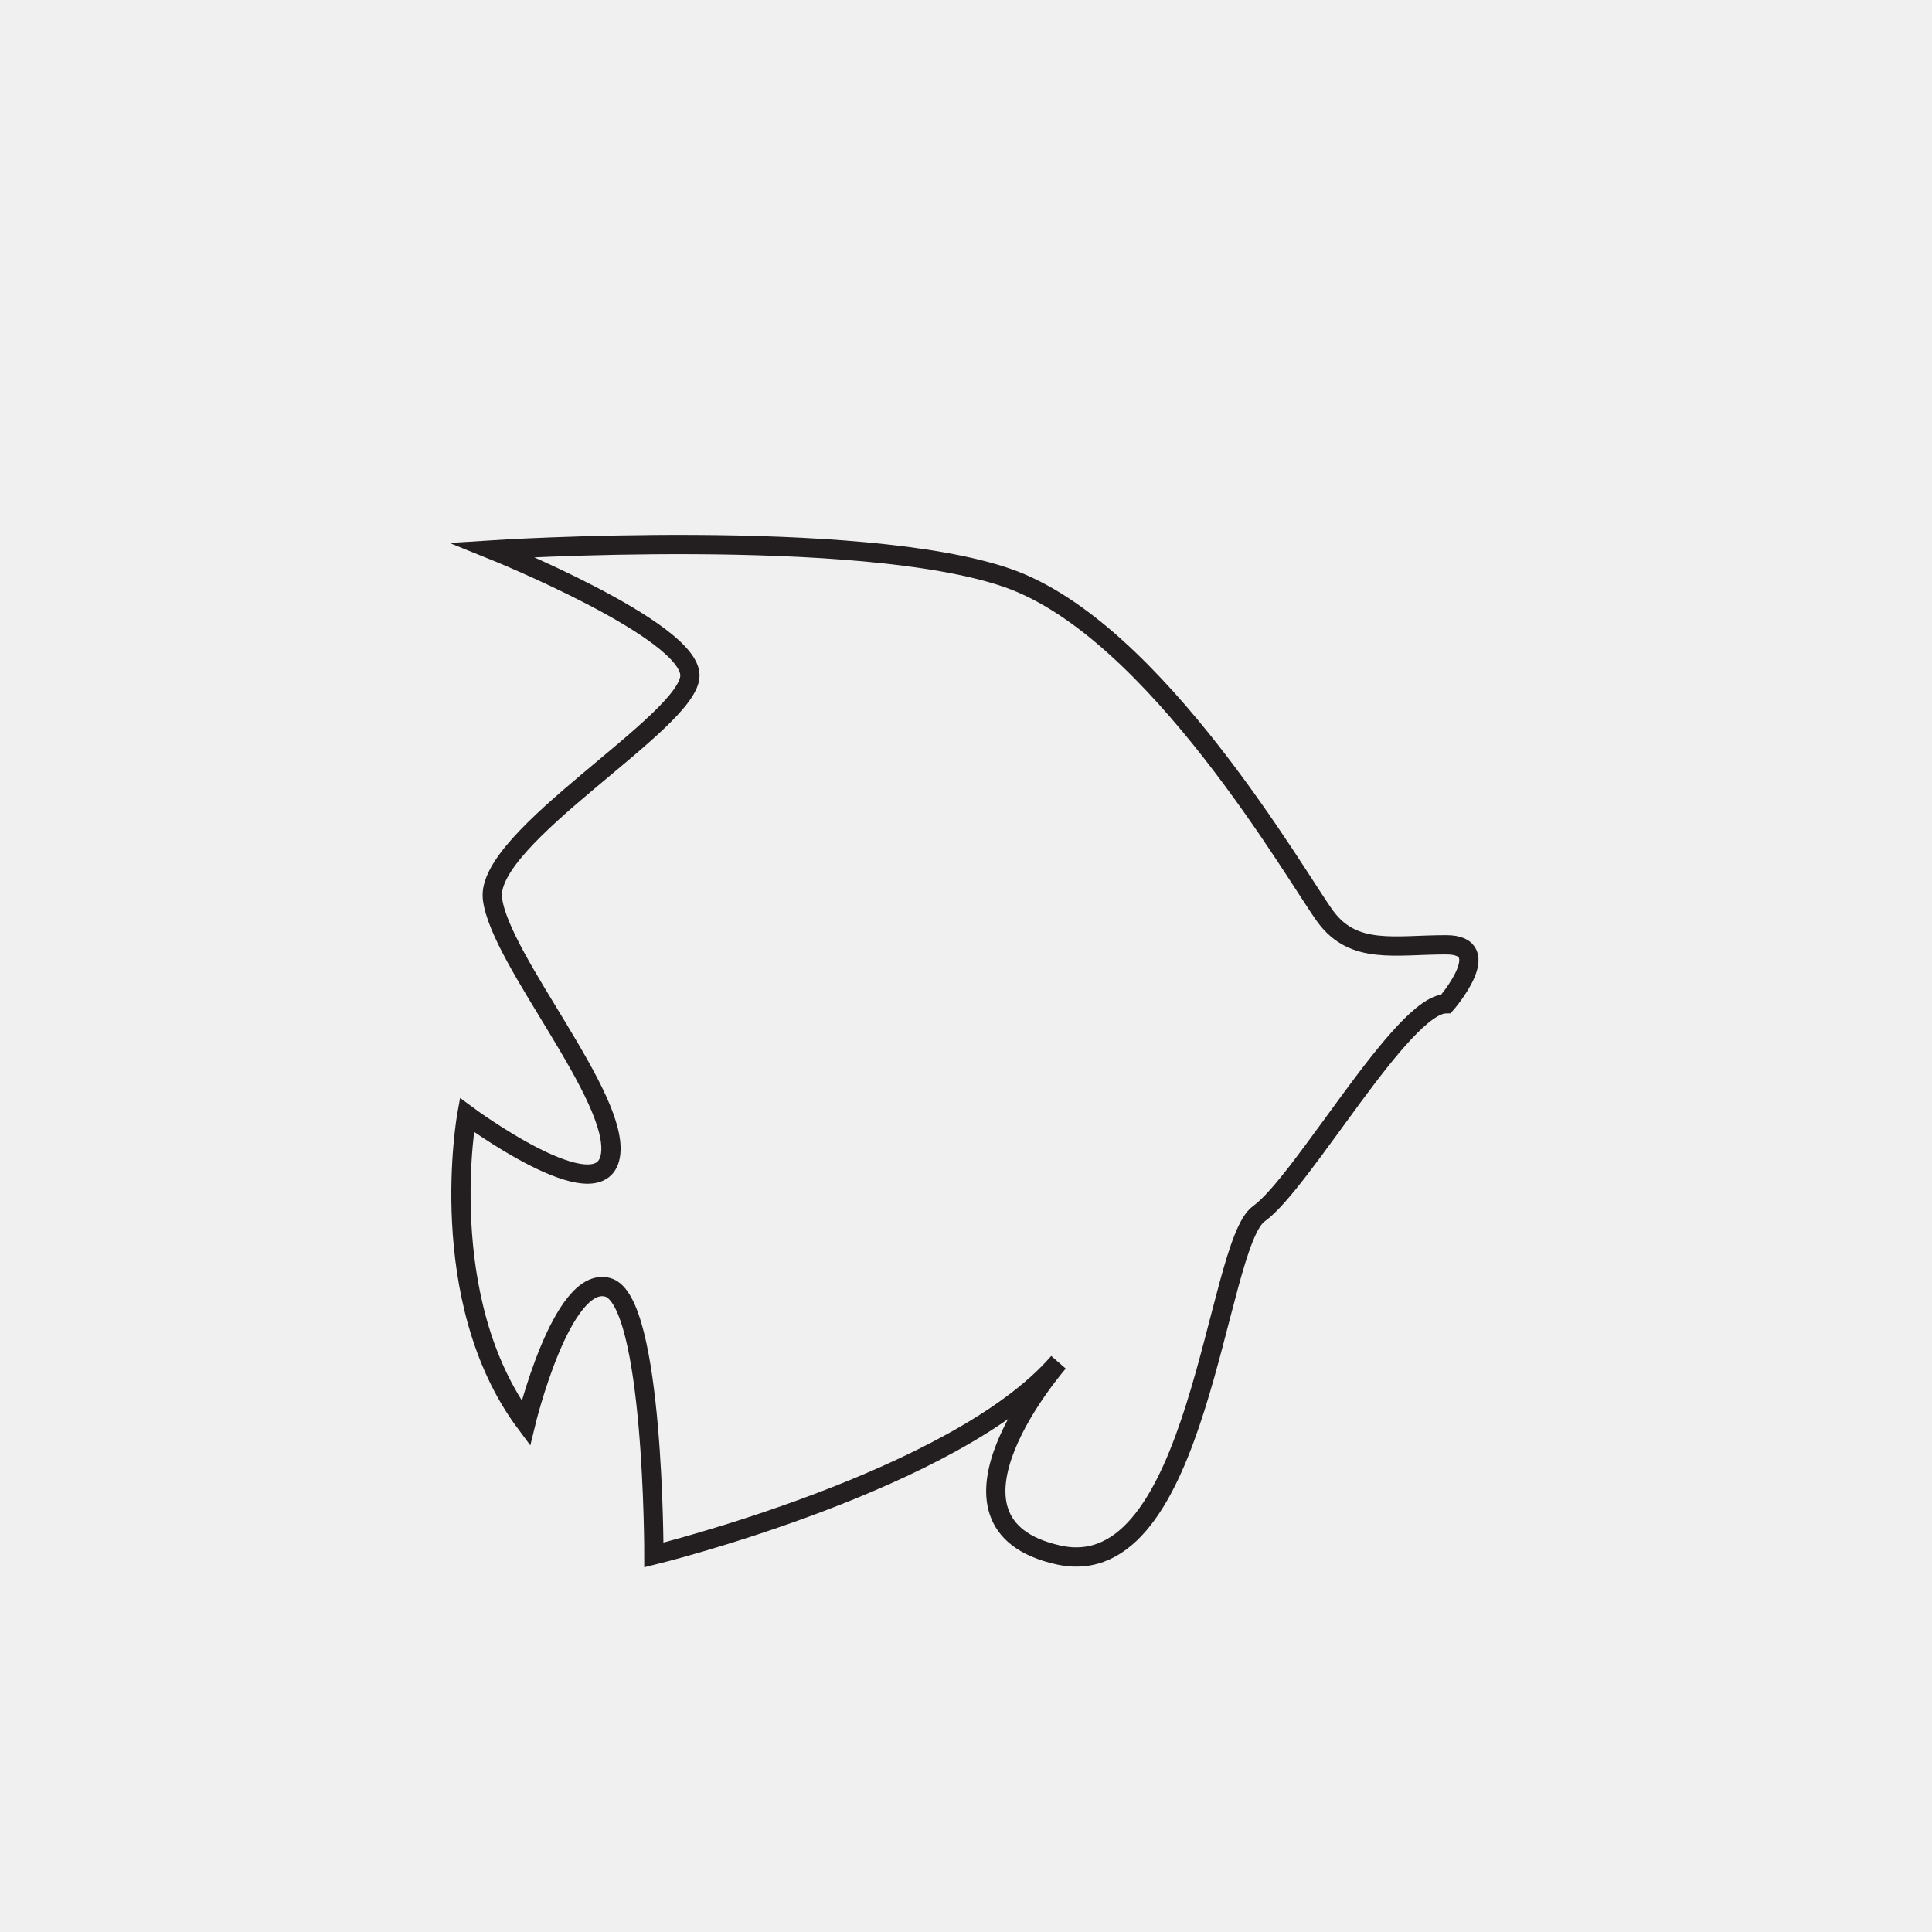
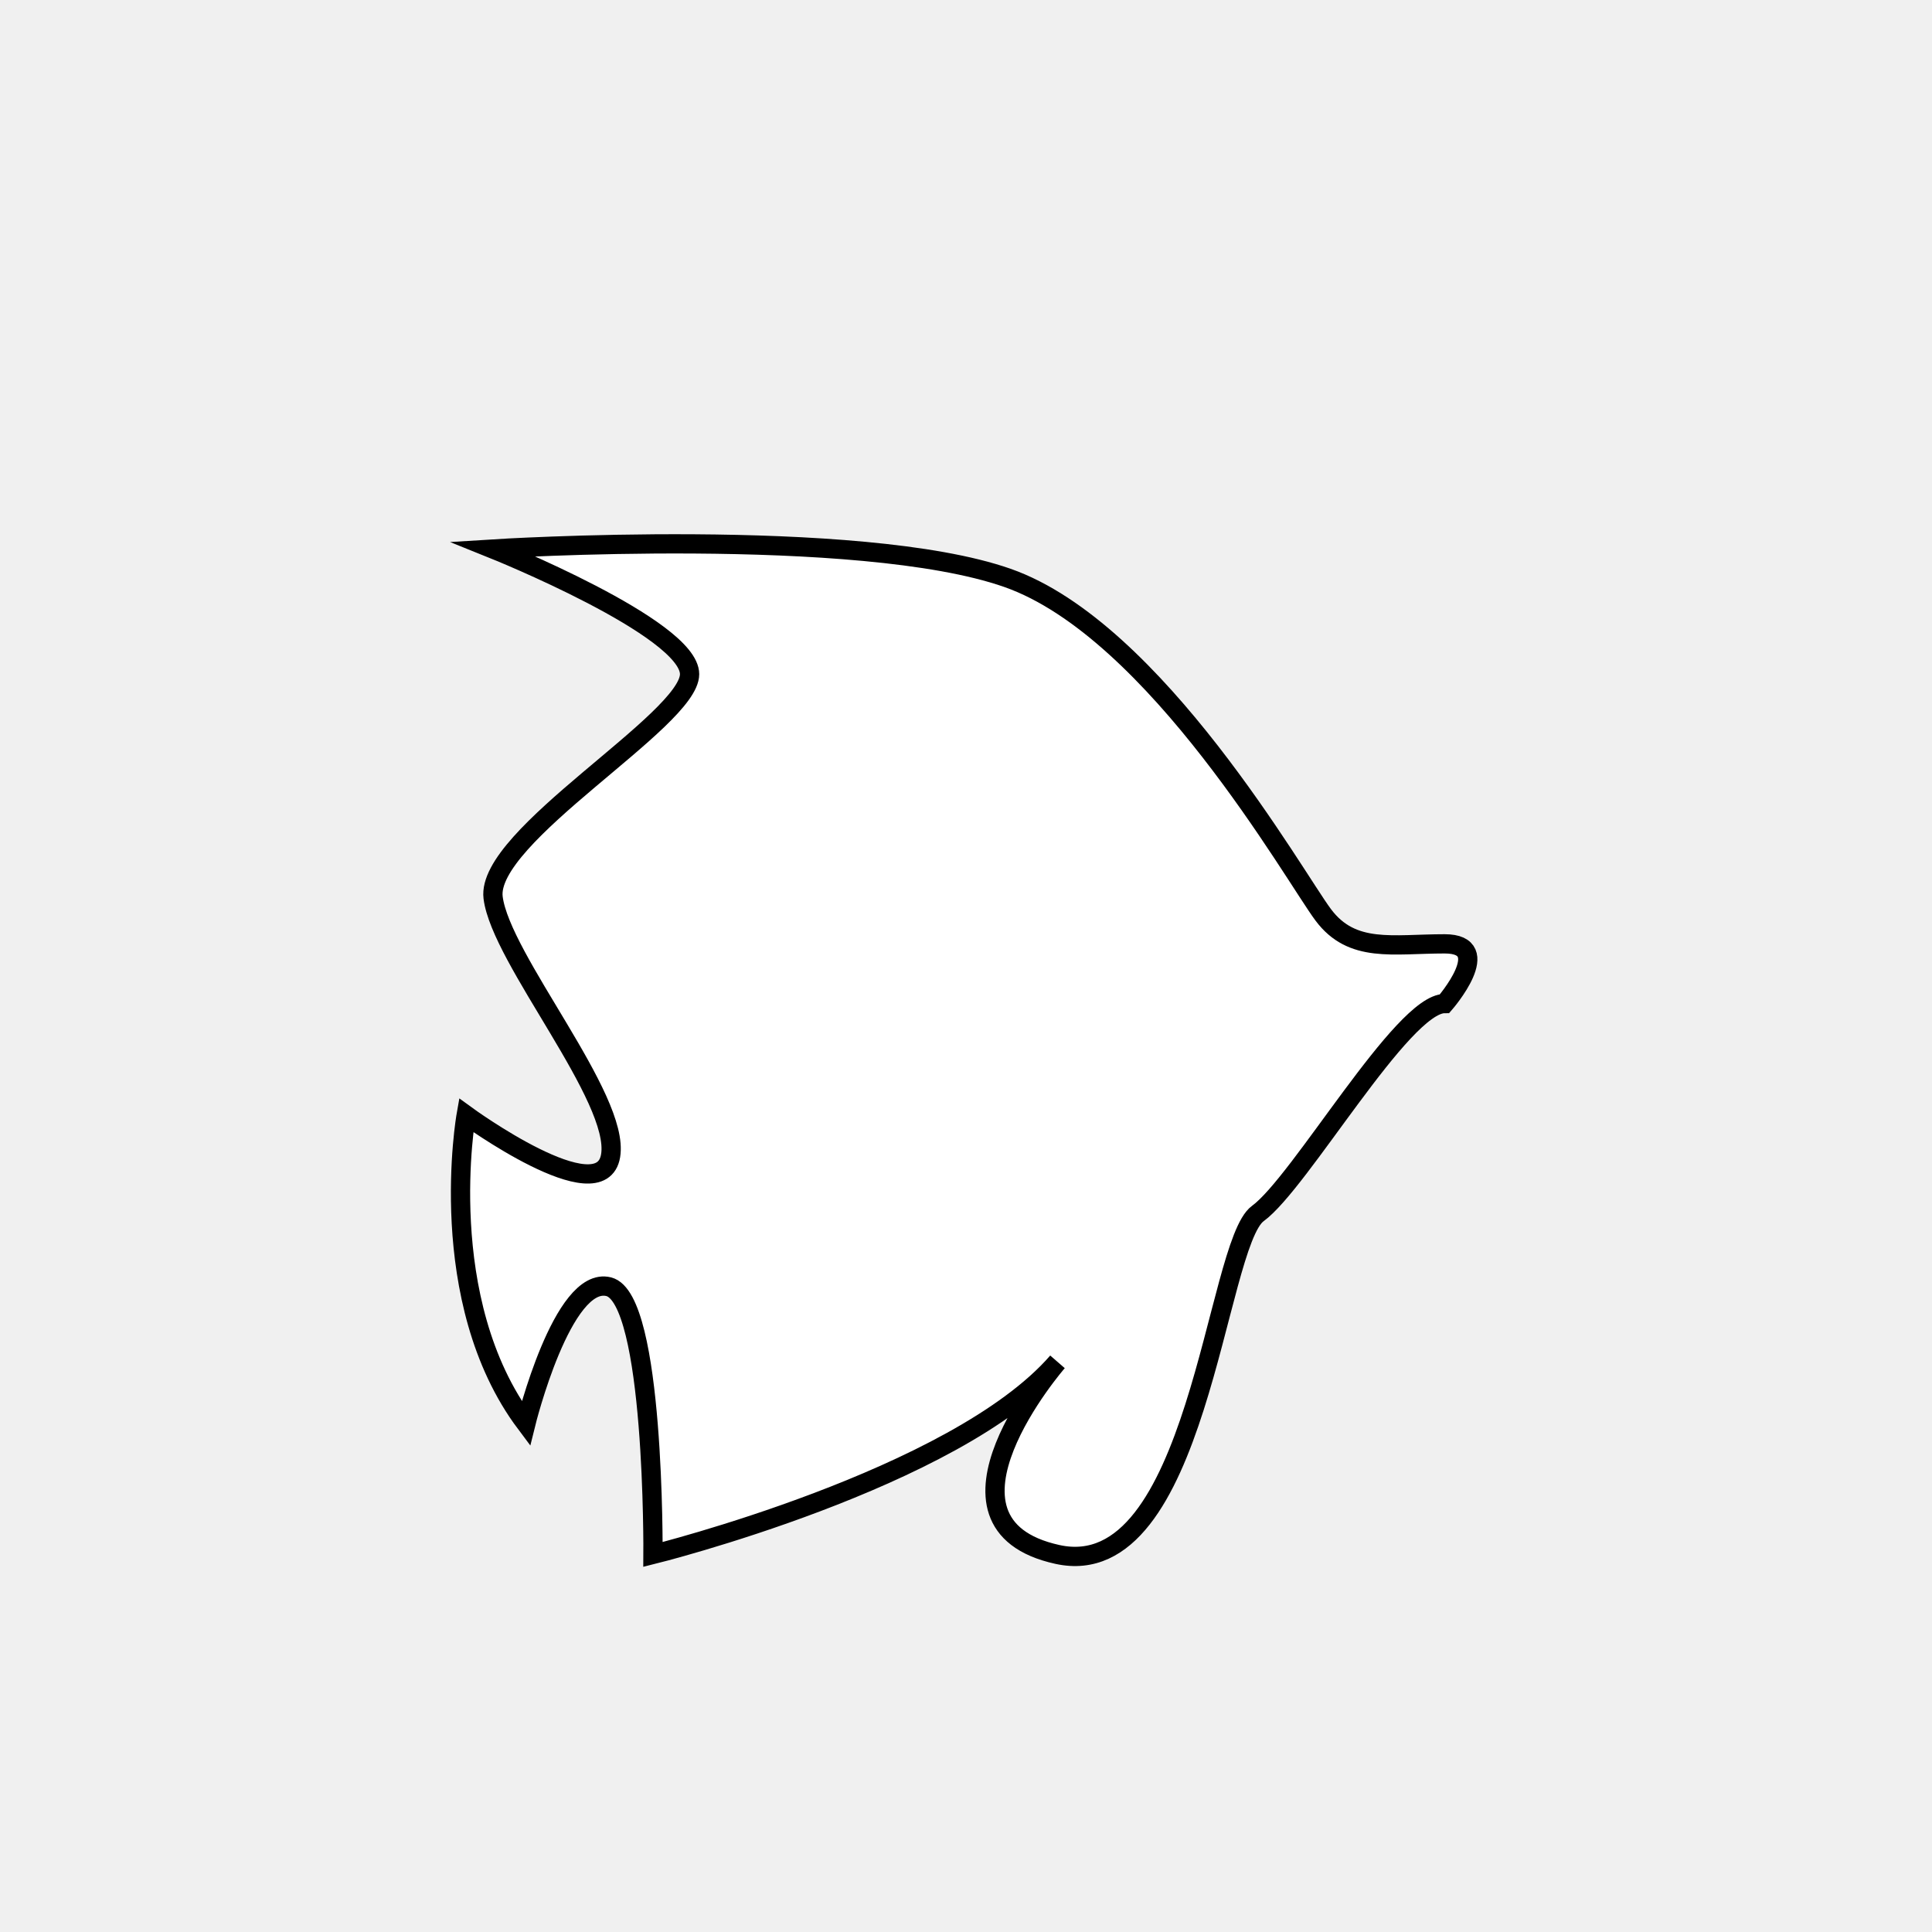
- <svg xmlns="http://www.w3.org/2000/svg" id="Layer_1" data-name="Layer 1" viewBox="0 0 100.28 100.28">
-   <defs>
-     <style>.cls-1{fill:none;stroke:#231f20;stroke-miterlimit:10;}</style>
-   </defs>
-   <path class="cls-1" d="M33.94,80.71s15.7-3.86,21-10c0,0-7.32,8.38,0,10S63.08,64.61,65.34,63,72.8,52.1,75.06,52.1c0,0,2.66-3.06,0-3.06s-4.79.53-6.26-1.46S60,32.68,52.3,30s-26.74-1.46-26.74-1.46,10.25,4.13,10.25,6.52S25.16,43.45,25.56,46.65,32.21,57,31.68,60s-7.45-2.13-7.45-2.13-1.73,9.58,3.06,16c0,0,1.86-7.72,4.26-7.05S33.94,80.71,33.94,80.71Z" />
+ <svg xmlns="http://www.w3.org/2000/svg" version="1.1" id="Layer_1" x="0px" y="0px" viewBox="0 0 100.3 100.3" style="enable-background:new 0 0 100.3 100.3;" xml:space="preserve">
+   <style type="text/css">
+ 	.st0{fill:#FFFFFF;stroke:#000000;stroke-miterlimit:10;}
+ </style>
+   <path class="st0" d="M33.9,80.7c0,0,15.7-3.9,21-10c0,0-7.3,8.4,0,10S63.1,64.6,65.3,63s7.5-10.9,9.7-10.9c0,0,2.7-3.1,0-3.1  s-4.8,0.5-6.3-1.5S60,32.7,52.3,30s-26.7-1.5-26.7-1.5s10.2,4.1,10.2,6.5s-10.6,8.4-10.2,11.6S32.2,57,31.7,60s-7.5-2.1-7.5-2.1  s-1.7,9.6,3.1,16c0,0,1.9-7.7,4.3-7.1S33.9,80.7,33.9,80.7z" />
</svg>
